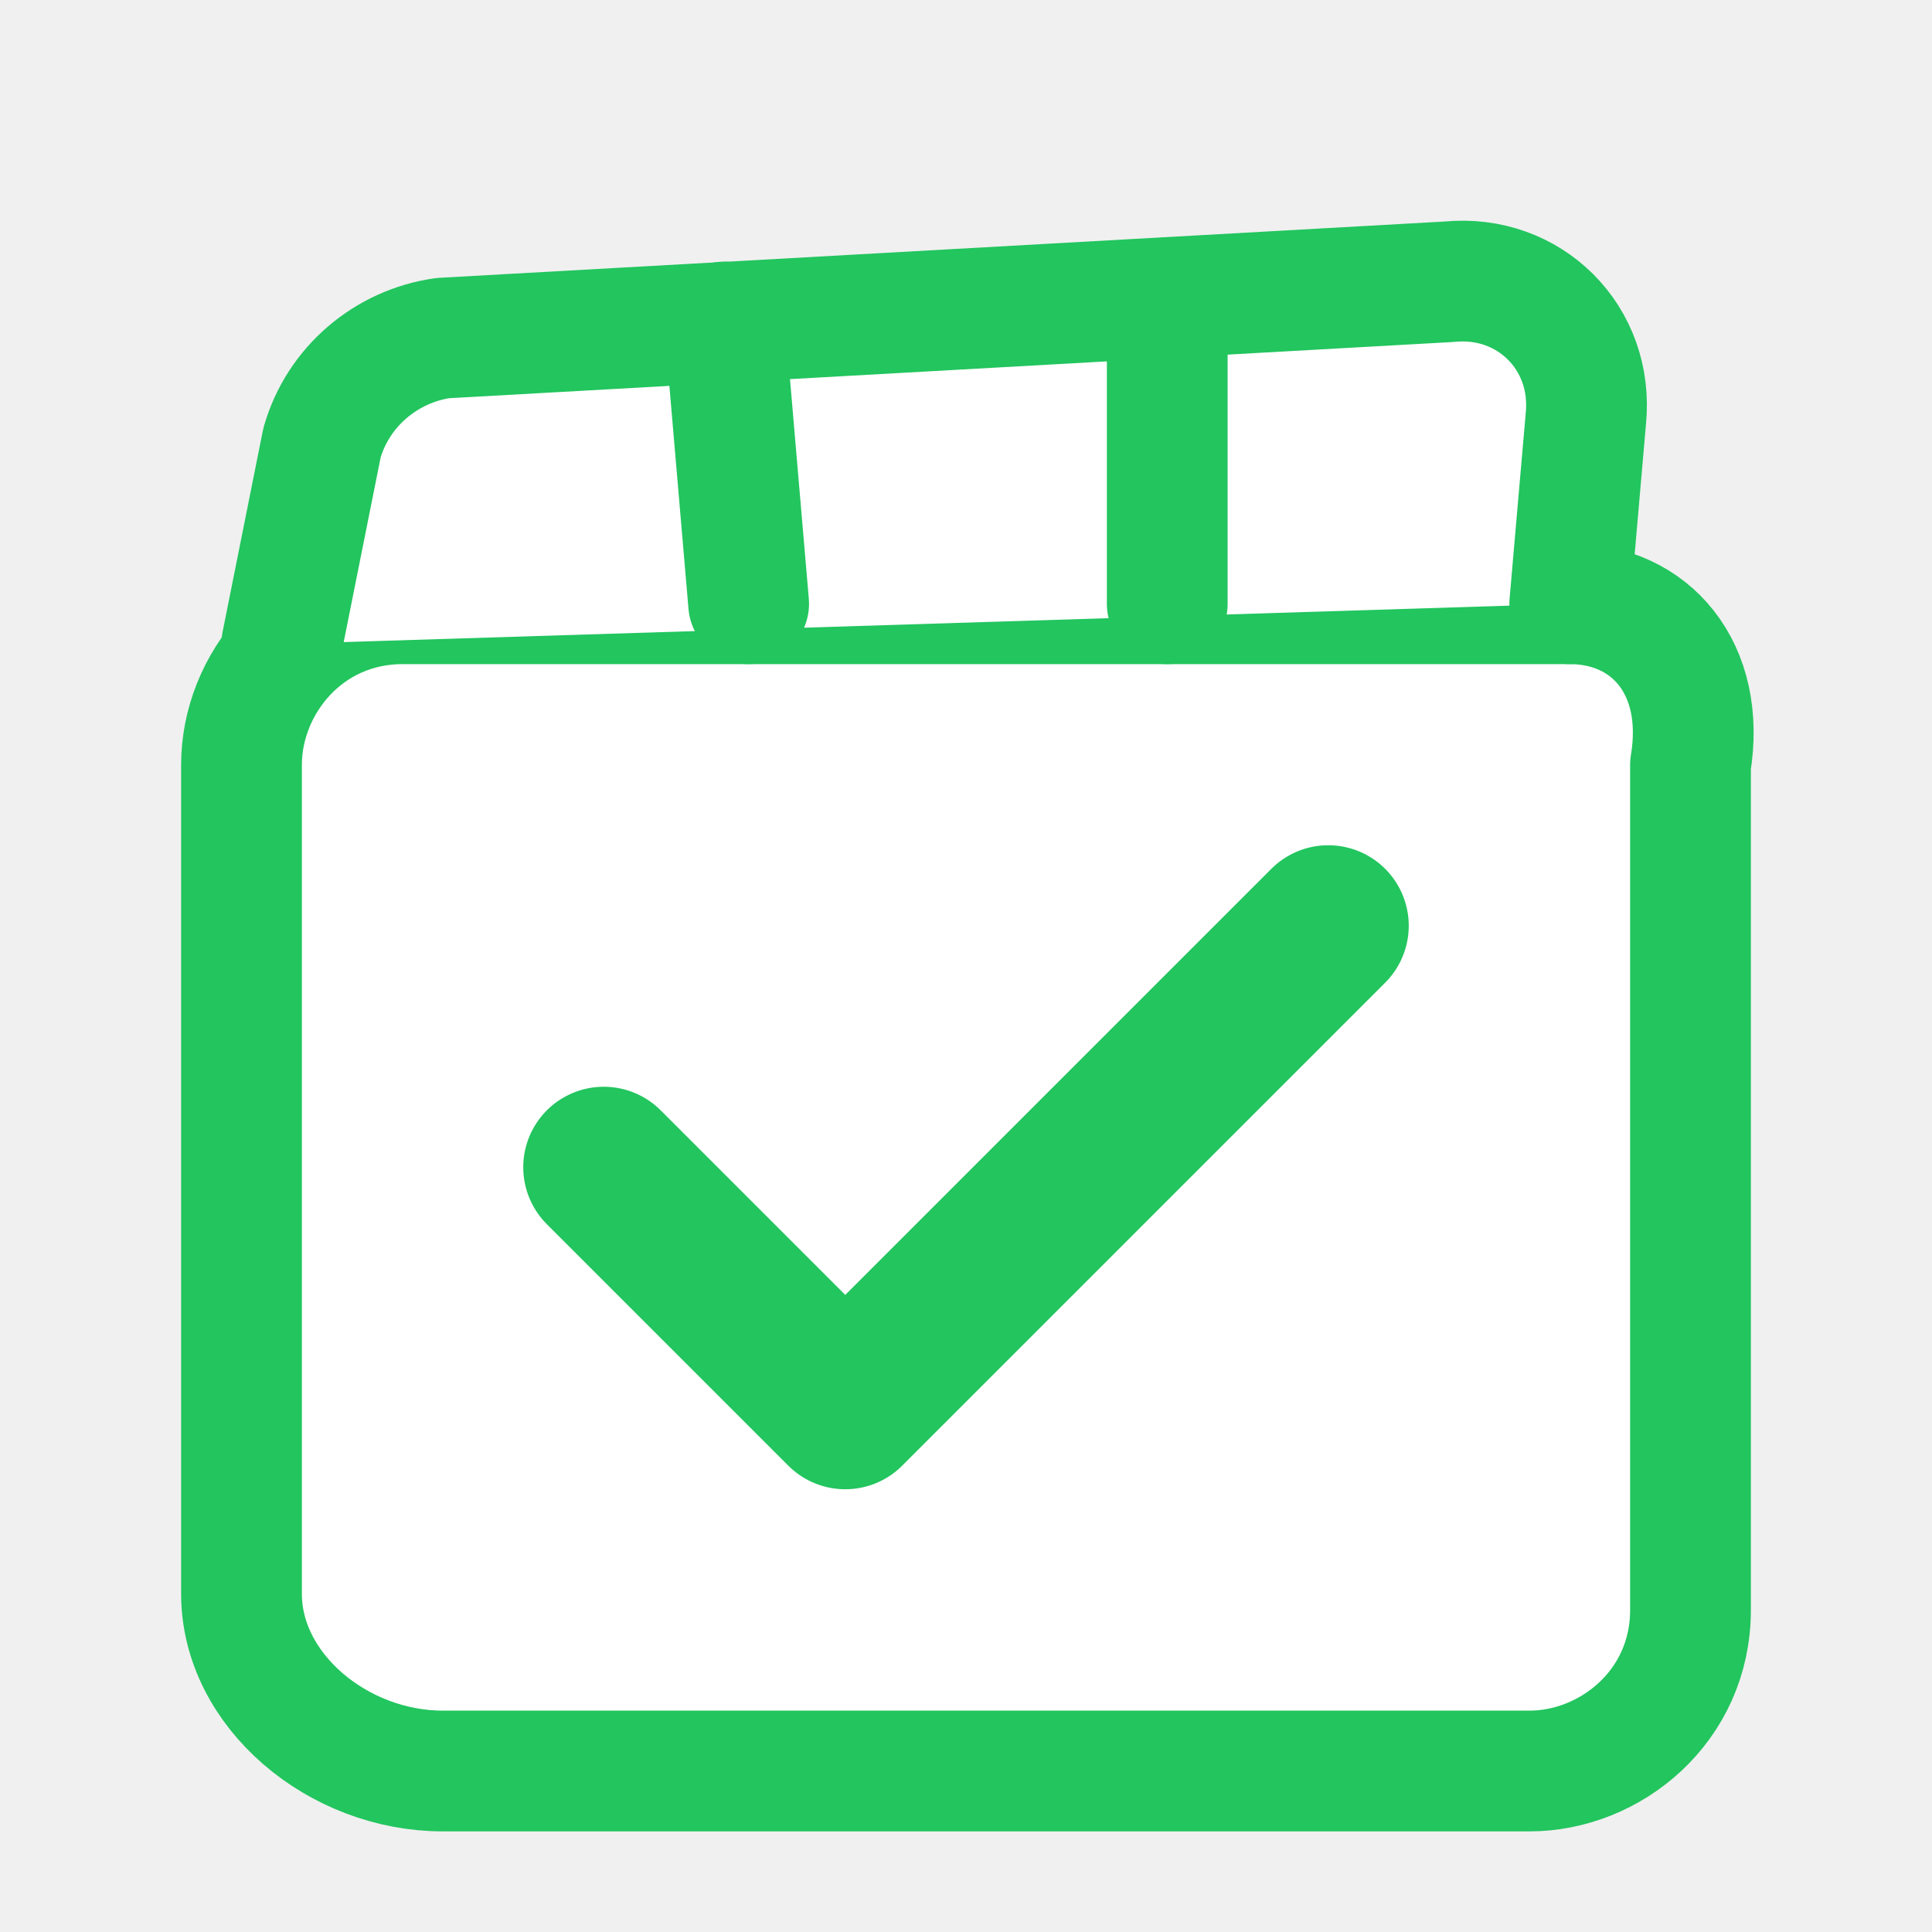
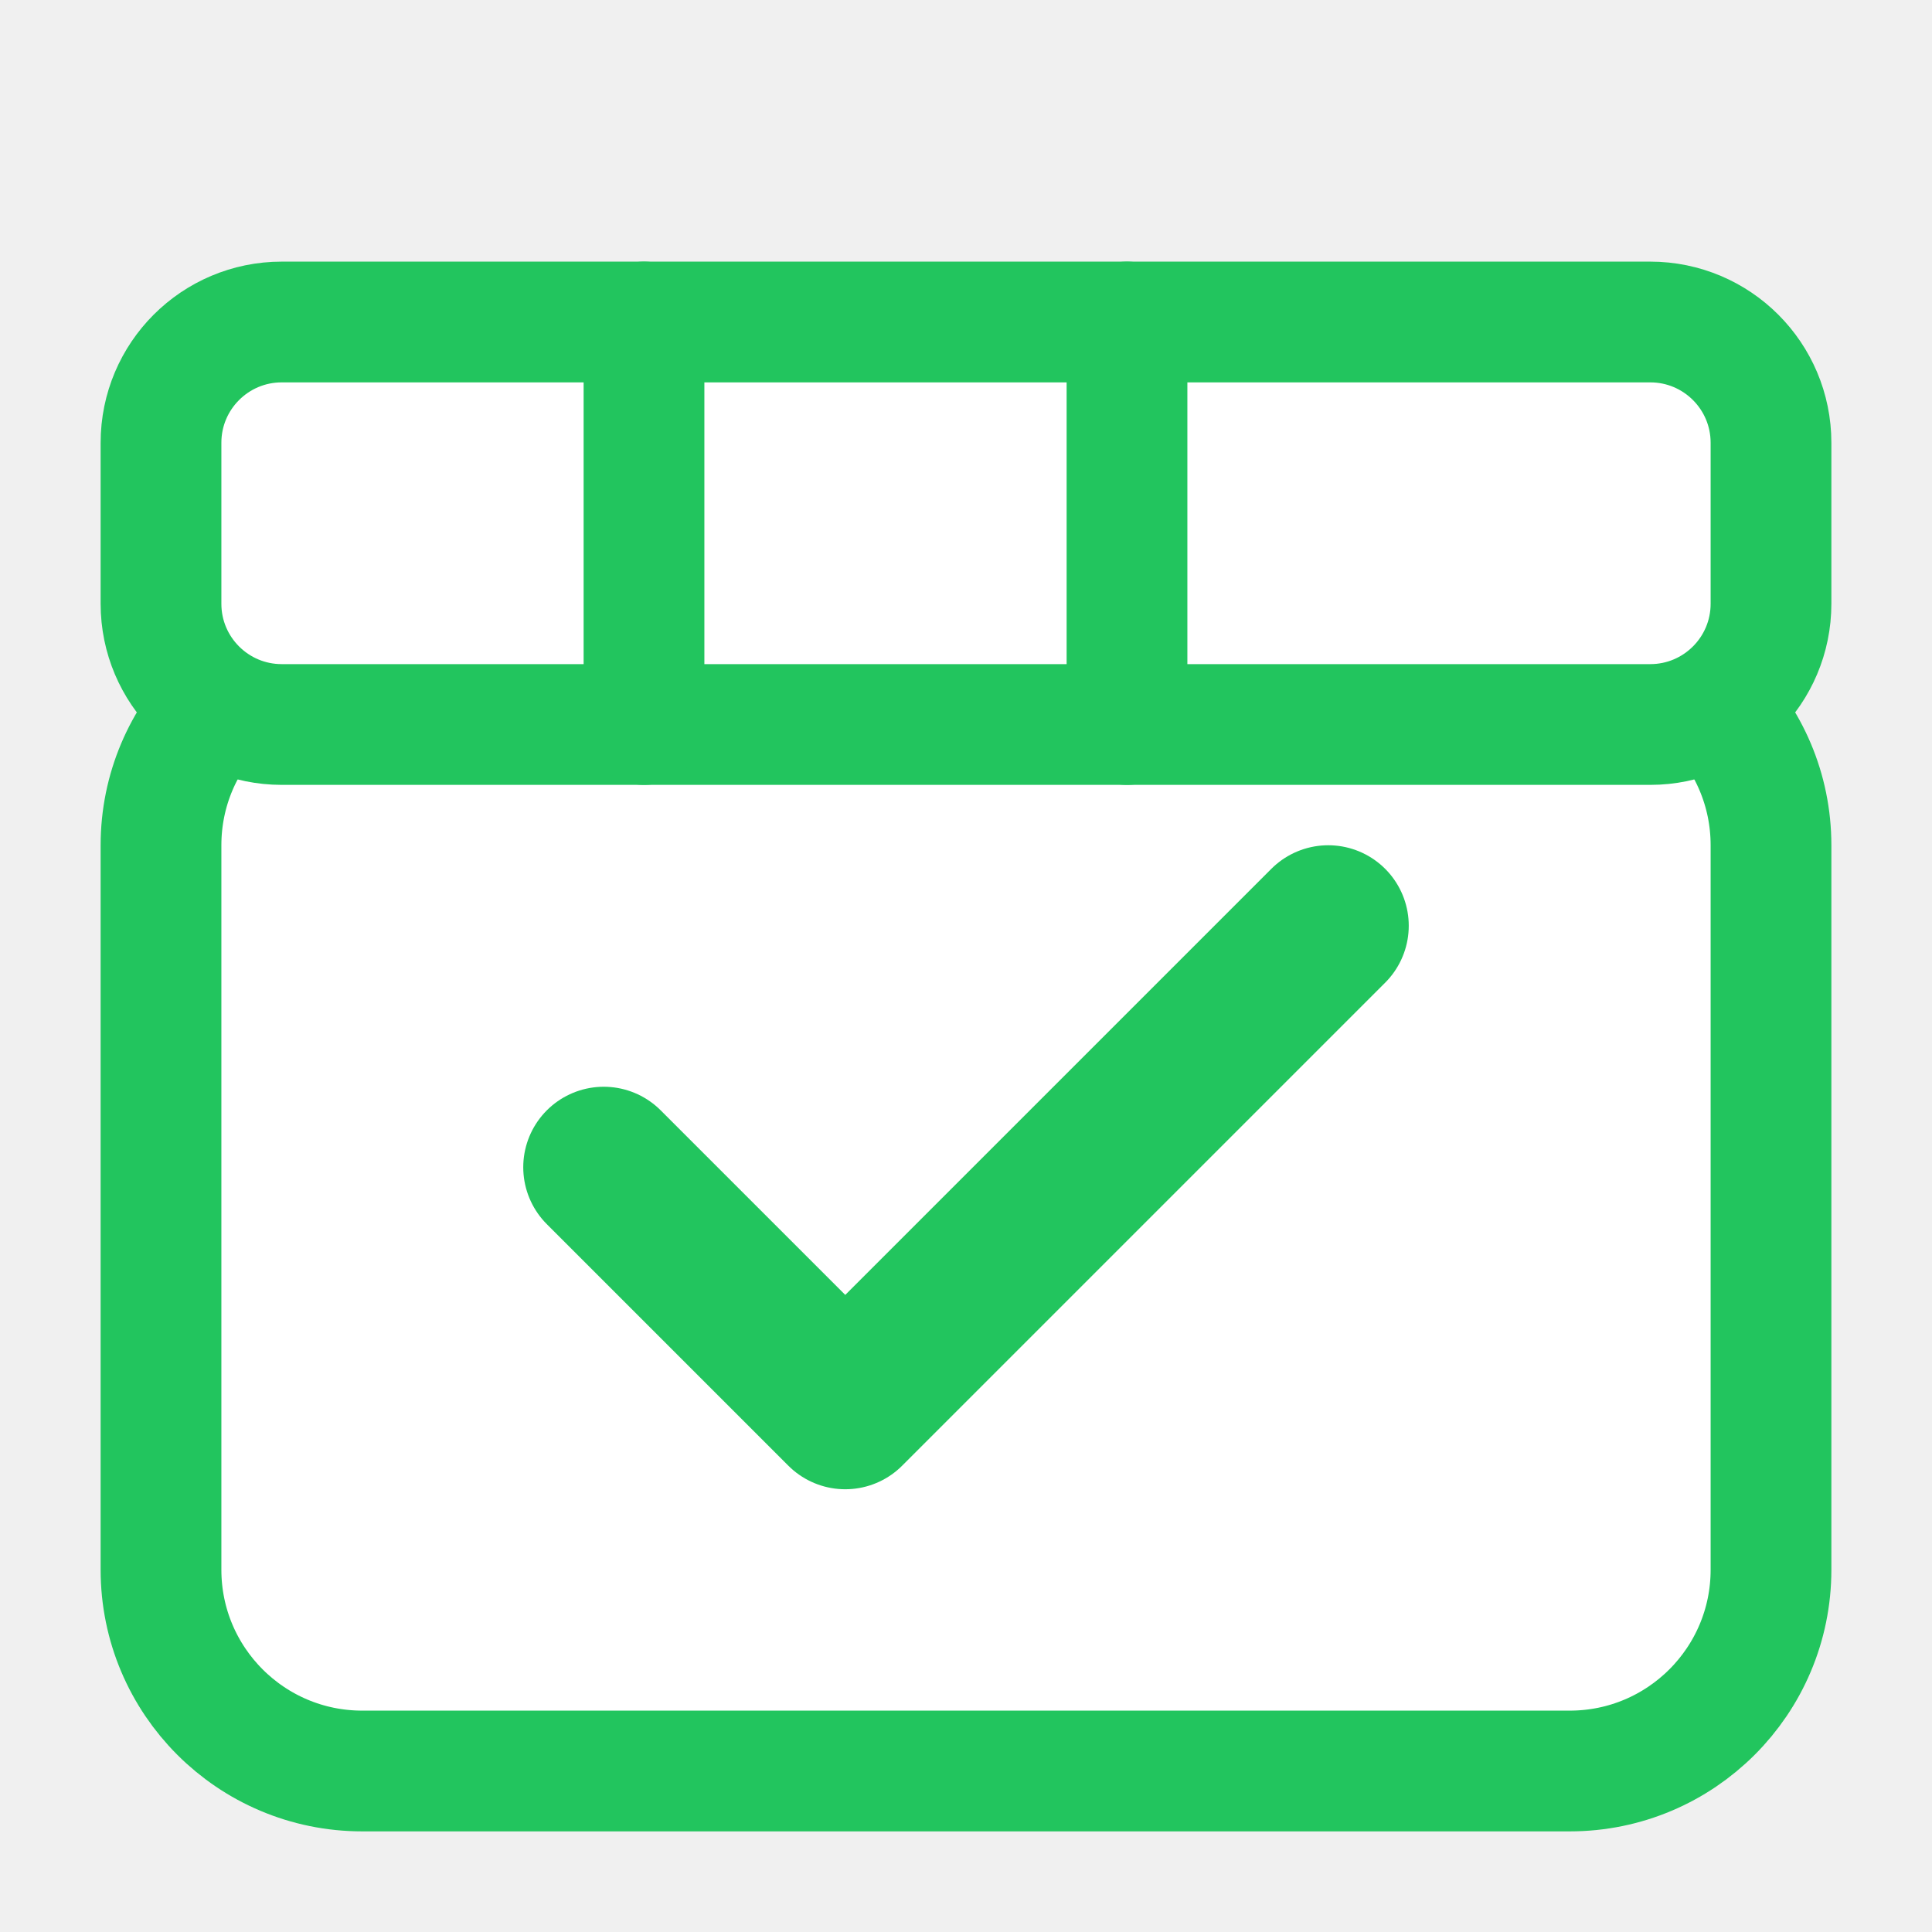
<svg xmlns="http://www.w3.org/2000/svg" width="24" height="24" viewBox="0 0 24 24" fill="none">
-   <path d="M3 9.5 C3 8.5 3.8 7.5 5 7.5 L19.5 7.5 C20.5 7.5 21.2 8.3 21 9.5 L21 20 C21 21.2 20 22 19 22 L5.5 22 C4.2 22 3 21 3 19.8 Z" stroke="#22c55e" stroke-width="1.5" fill="white" stroke-linecap="round" stroke-linejoin="round" />
-   <path d="M3.5 8 L4 5.5 C4.2 4.8 4.8 4.3 5.5 4.2 L18 3.5 C19 3.4 19.8 4.2 19.7 5.2 L19.5 7.5" stroke="#22c55e" stroke-width="1.5" fill="white" stroke-linecap="round" stroke-linejoin="round" />
-   <line x1="9" y1="4" x2="9.3" y2="7.5" stroke="#22c55e" stroke-width="1.5" stroke-linecap="round" />
-   <line x1="14.5" y1="3.7" x2="14.5" y2="7.5" stroke="#22c55e" stroke-width="1.5" stroke-linecap="round" />
+   <rect x="2" y="8" width="20" height="14" rx="2.5" stroke="#22c55e" stroke-width="1.5" fill="white" />
+   <rect x="2" y="4" width="20" height="5" rx="1.5" stroke="#22c55e" stroke-width="1.5" fill="white" />
+   <line x1="8" y1="4" x2="8" y2="9" stroke="#22c55e" stroke-width="1.5" stroke-linecap="round" />
+   <line x1="14" y1="4" x2="14" y2="9" stroke="#22c55e" stroke-width="1.5" stroke-linecap="round" />
  <path d="M7.5 14.5 L10.5 17.5 L16.5 11.5" stroke="#22c55e" stroke-width="2" fill="none" stroke-linecap="round" stroke-linejoin="round" />
</svg>
